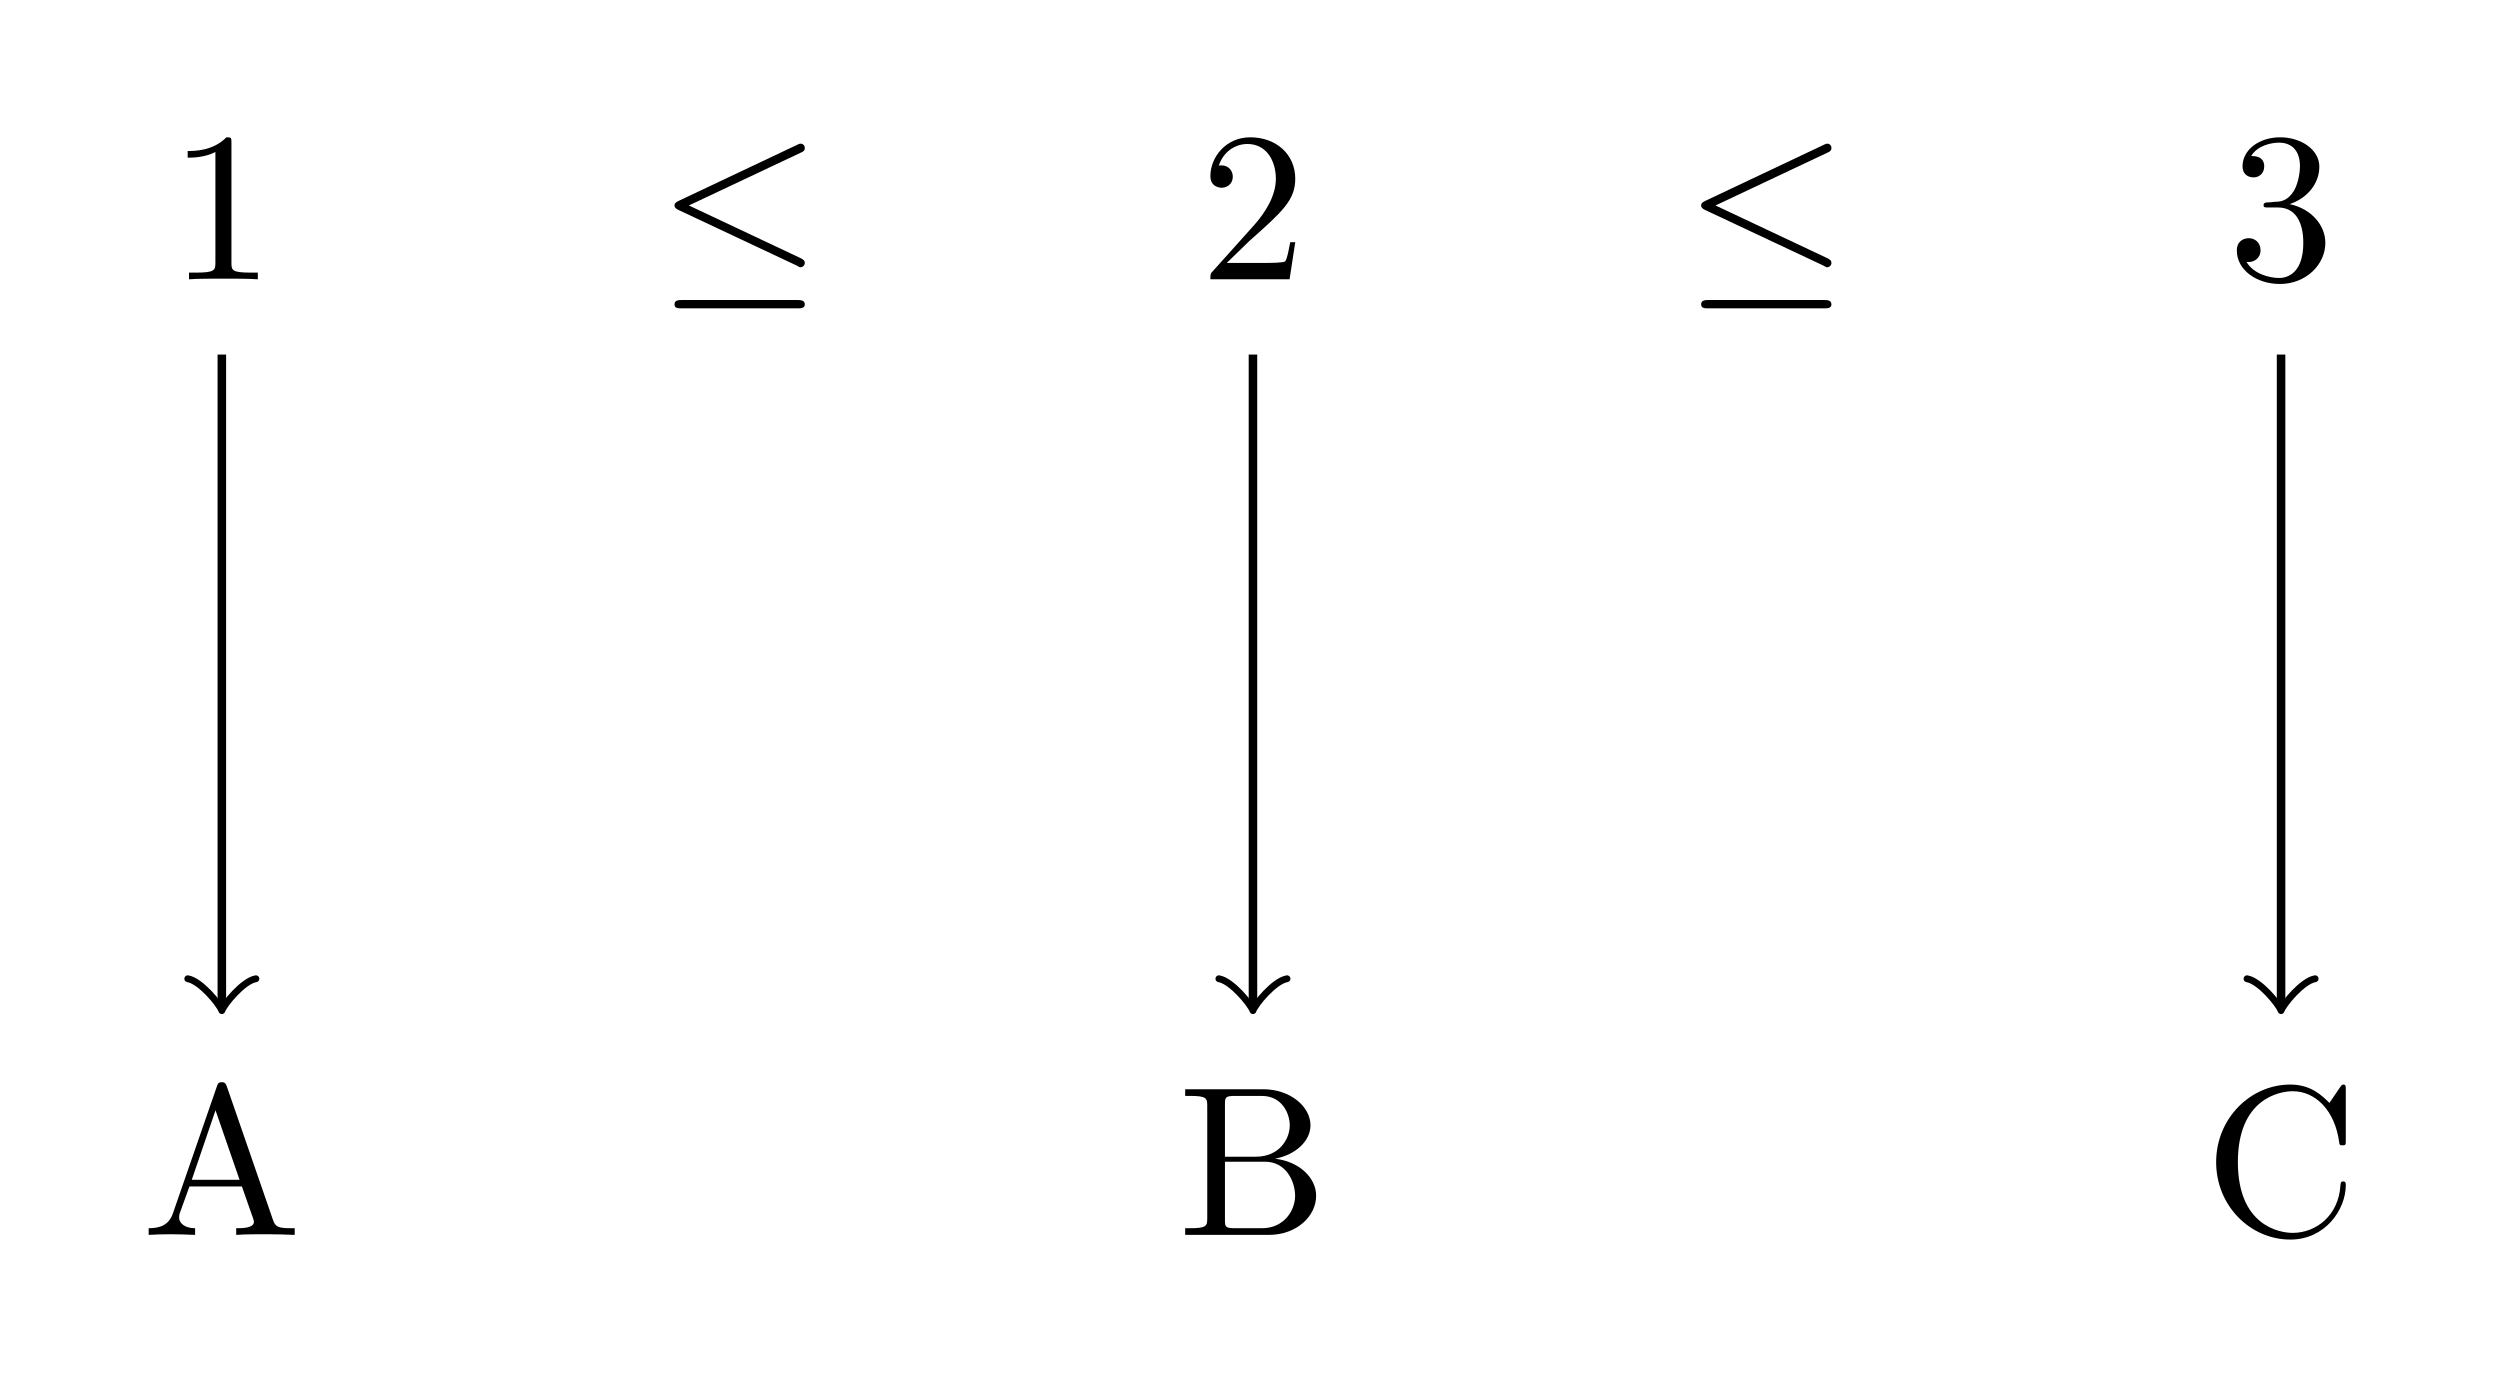
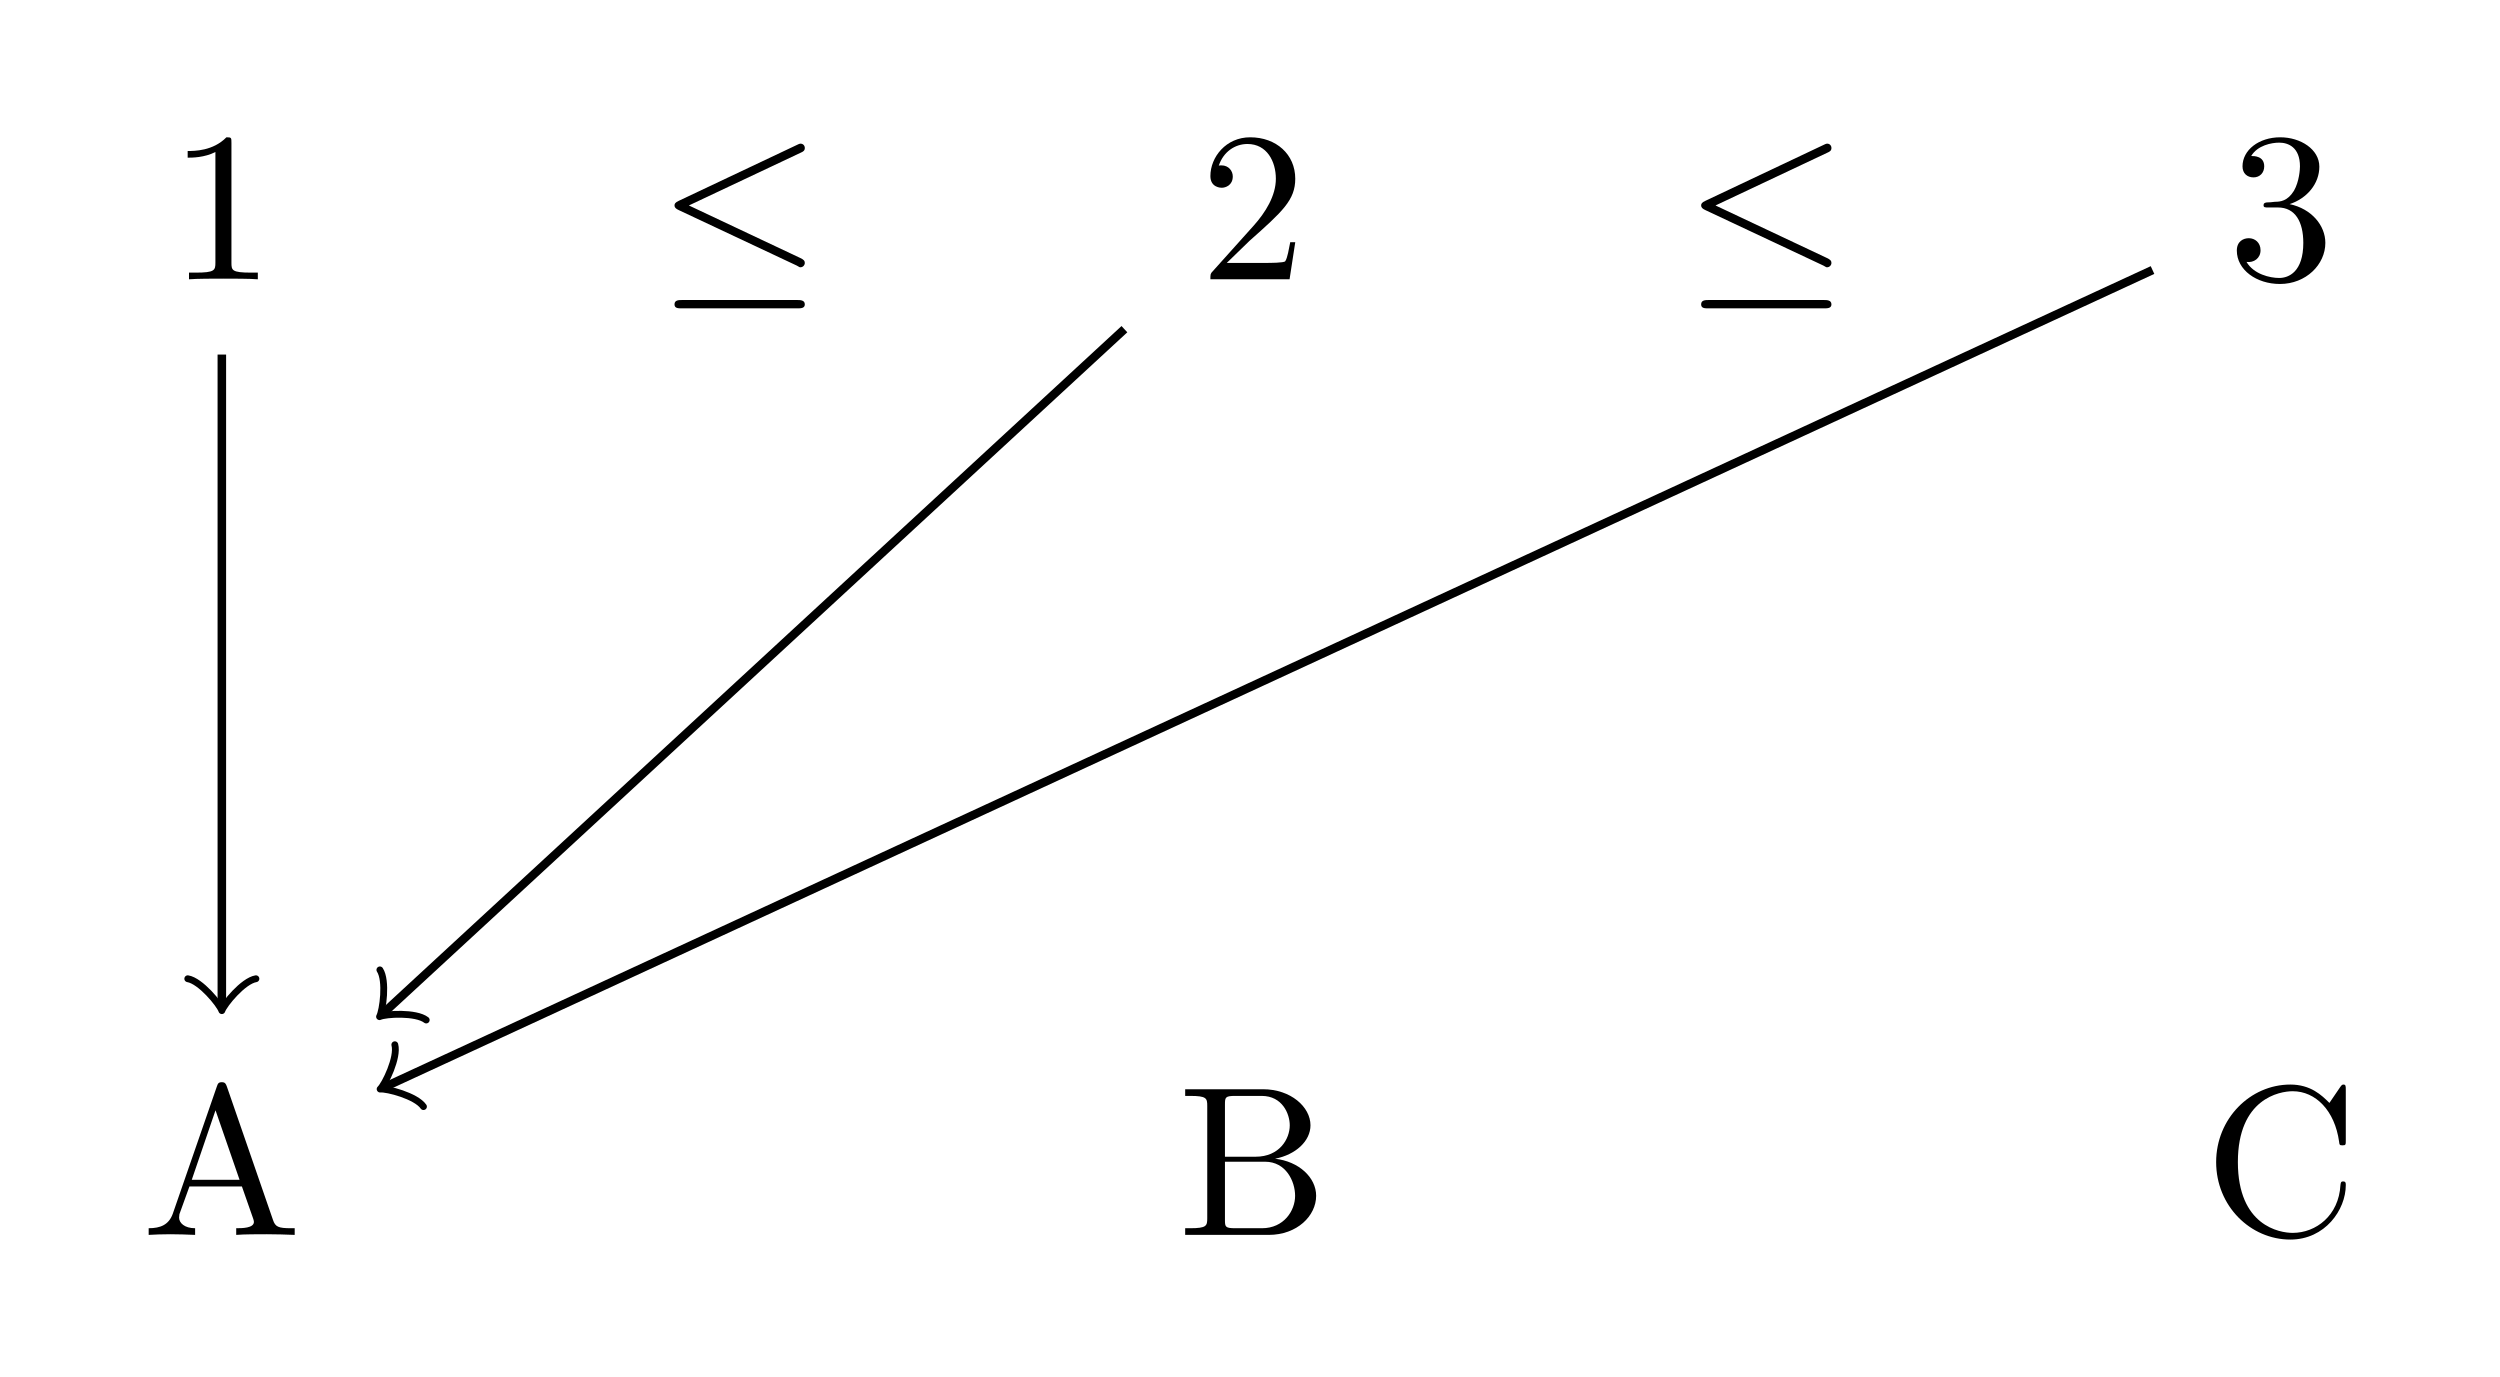
<svg xmlns="http://www.w3.org/2000/svg" xmlns:xlink="http://www.w3.org/1999/xlink" width="116.919pt" height="64.394pt" viewBox="0 0 116.919 64.394" version="1.1">
  <defs>
    <g>
      <symbol overflow="visible" id="glyph0-0">
        <path style="stroke:none;" d="" />
      </symbol>
      <symbol overflow="visible" id="glyph0-1">
        <path style="stroke:none;" d="M 2.938 -6.375 C 2.938 -6.625 2.938 -6.641 2.703 -6.641 C 2.078 -6 1.203 -6 0.891 -6 L 0.891 -5.688 C 1.094 -5.688 1.672 -5.688 2.188 -5.953 L 2.188 -0.781 C 2.188 -0.422 2.156 -0.312 1.266 -0.312 L 0.953 -0.312 L 0.953 0 C 1.297 -0.031 2.156 -0.031 2.562 -0.031 C 2.953 -0.031 3.828 -0.031 4.172 0 L 4.172 -0.312 L 3.859 -0.312 C 2.953 -0.312 2.938 -0.422 2.938 -0.781 Z M 2.938 -6.375 " />
      </symbol>
      <symbol overflow="visible" id="glyph0-2">
        <path style="stroke:none;" d="M 1.266 -0.766 L 2.328 -1.797 C 3.875 -3.172 4.469 -3.703 4.469 -4.703 C 4.469 -5.844 3.578 -6.641 2.359 -6.641 C 1.234 -6.641 0.5 -5.719 0.5 -4.828 C 0.5 -4.281 1 -4.281 1.031 -4.281 C 1.203 -4.281 1.547 -4.391 1.547 -4.812 C 1.547 -5.062 1.359 -5.328 1.016 -5.328 C 0.938 -5.328 0.922 -5.328 0.891 -5.312 C 1.109 -5.969 1.656 -6.328 2.234 -6.328 C 3.141 -6.328 3.562 -5.516 3.562 -4.703 C 3.562 -3.906 3.078 -3.125 2.516 -2.5 L 0.609 -0.375 C 0.5 -0.266 0.5 -0.234 0.5 0 L 4.203 0 L 4.469 -1.734 L 4.234 -1.734 C 4.172 -1.438 4.109 -1 4 -0.844 C 3.938 -0.766 3.281 -0.766 3.062 -0.766 Z M 1.266 -0.766 " />
      </symbol>
      <symbol overflow="visible" id="glyph0-3">
        <path style="stroke:none;" d="M 2.891 -3.516 C 3.703 -3.781 4.281 -4.469 4.281 -5.266 C 4.281 -6.078 3.406 -6.641 2.453 -6.641 C 1.453 -6.641 0.688 -6.047 0.688 -5.281 C 0.688 -4.953 0.906 -4.766 1.203 -4.766 C 1.5 -4.766 1.703 -4.984 1.703 -5.281 C 1.703 -5.766 1.234 -5.766 1.094 -5.766 C 1.391 -6.266 2.047 -6.391 2.406 -6.391 C 2.828 -6.391 3.375 -6.172 3.375 -5.281 C 3.375 -5.156 3.344 -4.578 3.094 -4.141 C 2.797 -3.656 2.453 -3.625 2.203 -3.625 C 2.125 -3.609 1.891 -3.594 1.812 -3.594 C 1.734 -3.578 1.672 -3.562 1.672 -3.469 C 1.672 -3.359 1.734 -3.359 1.906 -3.359 L 2.344 -3.359 C 3.156 -3.359 3.531 -2.688 3.531 -1.703 C 3.531 -0.344 2.844 -0.062 2.406 -0.062 C 1.969 -0.062 1.219 -0.234 0.875 -0.812 C 1.219 -0.766 1.531 -0.984 1.531 -1.359 C 1.531 -1.719 1.266 -1.922 0.984 -1.922 C 0.734 -1.922 0.422 -1.781 0.422 -1.344 C 0.422 -0.438 1.344 0.219 2.438 0.219 C 3.656 0.219 4.562 -0.688 4.562 -1.703 C 4.562 -2.516 3.922 -3.297 2.891 -3.516 Z M 2.891 -3.516 " />
      </symbol>
      <symbol overflow="visible" id="glyph0-4">
        <path style="stroke:none;" d="M 3.969 -6.938 C 3.922 -7.062 3.891 -7.141 3.734 -7.141 C 3.578 -7.141 3.547 -7.078 3.5 -6.938 L 1.438 -0.984 C 1.25 -0.469 0.859 -0.312 0.312 -0.312 L 0.312 0 C 0.547 -0.016 0.984 -0.031 1.328 -0.031 C 1.641 -0.031 2.156 -0.016 2.484 0 L 2.484 -0.312 C 1.984 -0.312 1.734 -0.562 1.734 -0.812 C 1.734 -0.844 1.75 -0.953 1.75 -0.969 L 2.219 -2.266 L 4.672 -2.266 L 5.203 -0.75 C 5.219 -0.703 5.234 -0.641 5.234 -0.609 C 5.234 -0.312 4.672 -0.312 4.406 -0.312 L 4.406 0 C 4.766 -0.031 5.469 -0.031 5.844 -0.031 C 6.266 -0.031 6.734 -0.016 7.141 0 L 7.141 -0.312 L 6.969 -0.312 C 6.375 -0.312 6.234 -0.375 6.125 -0.703 Z M 3.438 -5.828 L 4.562 -2.578 L 2.328 -2.578 Z M 3.438 -5.828 " />
      </symbol>
      <symbol overflow="visible" id="glyph0-5">
        <path style="stroke:none;" d="M 2.219 -3.656 L 2.219 -6.094 C 2.219 -6.438 2.234 -6.5 2.703 -6.5 L 3.938 -6.5 C 4.906 -6.5 5.25 -5.656 5.25 -5.125 C 5.25 -4.484 4.766 -3.656 3.656 -3.656 Z M 4.562 -3.562 C 5.531 -3.75 6.219 -4.391 6.219 -5.125 C 6.219 -5.984 5.297 -6.812 4 -6.812 L 0.359 -6.812 L 0.359 -6.5 L 0.594 -6.5 C 1.359 -6.5 1.391 -6.391 1.391 -6.031 L 1.391 -0.781 C 1.391 -0.422 1.359 -0.312 0.594 -0.312 L 0.359 -0.312 L 0.359 0 L 4.266 0 C 5.594 0 6.484 -0.891 6.484 -1.828 C 6.484 -2.688 5.672 -3.438 4.562 -3.562 Z M 3.953 -0.312 L 2.703 -0.312 C 2.234 -0.312 2.219 -0.375 2.219 -0.703 L 2.219 -3.422 L 4.094 -3.422 C 5.078 -3.422 5.5 -2.5 5.5 -1.828 C 5.5 -1.125 4.969 -0.312 3.953 -0.312 Z M 3.953 -0.312 " />
      </symbol>
      <symbol overflow="visible" id="glyph0-6">
        <path style="stroke:none;" d="M 0.562 -3.406 C 0.562 -1.344 2.172 0.219 4.031 0.219 C 5.656 0.219 6.625 -1.172 6.625 -2.328 C 6.625 -2.422 6.625 -2.5 6.5 -2.5 C 6.391 -2.5 6.391 -2.438 6.375 -2.328 C 6.297 -0.906 5.234 -0.094 4.141 -0.094 C 3.531 -0.094 1.578 -0.422 1.578 -3.406 C 1.578 -6.375 3.531 -6.719 4.141 -6.719 C 5.219 -6.719 6.109 -5.812 6.312 -4.359 C 6.328 -4.219 6.328 -4.188 6.469 -4.188 C 6.625 -4.188 6.625 -4.219 6.625 -4.422 L 6.625 -6.781 C 6.625 -6.953 6.625 -7.031 6.516 -7.031 C 6.484 -7.031 6.438 -7.031 6.359 -6.906 L 5.859 -6.172 C 5.5 -6.531 4.984 -7.031 4.031 -7.031 C 2.156 -7.031 0.562 -5.438 0.562 -3.406 Z M 0.562 -3.406 " />
      </symbol>
      <symbol overflow="visible" id="glyph1-0">
        <path style="stroke:none;" d="" />
      </symbol>
      <symbol overflow="visible" id="glyph1-1">
        <path style="stroke:none;" d="M 6.734 -5.922 C 6.844 -5.969 6.922 -6.016 6.922 -6.141 C 6.922 -6.25 6.844 -6.344 6.719 -6.344 C 6.672 -6.344 6.578 -6.297 6.547 -6.281 L 1.031 -3.672 C 0.859 -3.594 0.828 -3.531 0.828 -3.453 C 0.828 -3.359 0.891 -3.297 1.031 -3.234 L 6.547 -0.641 C 6.672 -0.562 6.688 -0.562 6.719 -0.562 C 6.828 -0.562 6.922 -0.656 6.922 -0.766 C 6.922 -0.859 6.875 -0.922 6.703 -1 L 1.5 -3.453 Z M 6.562 1.359 C 6.734 1.359 6.922 1.359 6.922 1.172 C 6.922 0.969 6.703 0.969 6.562 0.969 L 1.188 0.969 C 1.031 0.969 0.828 0.969 0.828 1.172 C 0.828 1.359 1 1.359 1.172 1.359 Z M 6.562 1.359 " />
      </symbol>
    </g>
  </defs>
  <g id="surface1">
    <g style="fill:rgb(0%,0%,0%);fill-opacity:1;">
      <use xlink:href="#glyph0-1" x="7.886" y="13.062" />
    </g>
    <g style="fill:rgb(0%,0%,0%);fill-opacity:1;">
      <use xlink:href="#glyph1-1" x="30.717" y="13.062" />
    </g>
    <g style="fill:rgb(0%,0%,0%);fill-opacity:1;">
      <use xlink:href="#glyph0-2" x="56.107" y="13.062" />
    </g>
    <g style="fill:rgb(0%,0%,0%);fill-opacity:1;">
      <use xlink:href="#glyph1-1" x="78.73" y="13.062" />
    </g>
    <g style="fill:rgb(0%,0%,0%);fill-opacity:1;">
      <use xlink:href="#glyph0-3" x="104.189" y="13.062" />
    </g>
    <g style="fill:rgb(0%,0%,0%);fill-opacity:1;">
      <use xlink:href="#glyph0-4" x="6.641" y="57.753" />
    </g>
    <g style="fill:rgb(0%,0%,0%);fill-opacity:1;">
      <use xlink:href="#glyph0-5" x="55.069" y="57.753" />
    </g>
    <g style="fill:rgb(0%,0%,0%);fill-opacity:1;">
      <use xlink:href="#glyph0-6" x="103.082" y="57.753" />
    </g>
    <path style="fill:none;stroke-width:0.399;stroke-linecap:butt;stroke-linejoin:miter;stroke:rgb(0%,0%,0%);stroke-opacity:1;stroke-miterlimit:10;" d="M -48.084 15.615 L -48.084 -14.772 " transform="matrix(1,0,0,-1,58.459,32.197)" />
    <path style="fill:none;stroke-width:0.319;stroke-linecap:round;stroke-linejoin:round;stroke:rgb(0%,0%,0%);stroke-opacity:1;stroke-miterlimit:10;" d="M -1.194 1.593 C -1.096 0.995 0.002 0.1 0.298 -0.001 C 0.002 -0.099 -1.096 -0.997 -1.194 -1.595 " transform="matrix(0,1,1,0,10.37618,46.96723)" />
-     <path style="fill:none;stroke-width:0.399;stroke-linecap:butt;stroke-linejoin:miter;stroke:rgb(0%,0%,0%);stroke-opacity:1;stroke-miterlimit:10;" d="M 0.139 15.615 L 0.139 -14.772 " transform="matrix(1,0,0,-1,58.459,32.197)" />
-     <path style="fill:none;stroke-width:0.319;stroke-linecap:round;stroke-linejoin:round;stroke:rgb(0%,0%,0%);stroke-opacity:1;stroke-miterlimit:10;" d="M -1.194 1.594 C -1.096 0.996 0.002 0.098 0.298 0 C 0.002 -0.101 -1.096 -0.996 -1.194 -1.593 " transform="matrix(0,1,1,0,58.59737,46.96723)" />
-     <path style="fill:none;stroke-width:0.399;stroke-linecap:butt;stroke-linejoin:miter;stroke:rgb(0%,0%,0%);stroke-opacity:1;stroke-miterlimit:10;" d="M 48.221 15.615 L 48.221 -14.772 " transform="matrix(1,0,0,-1,58.459,32.197)" />
-     <path style="fill:none;stroke-width:0.319;stroke-linecap:round;stroke-linejoin:round;stroke:rgb(0%,0%,0%);stroke-opacity:1;stroke-miterlimit:10;" d="M -1.194 1.593 C -1.096 0.996 0.002 0.101 0.298 -0.001 C 0.002 -0.098 -1.096 -0.997 -1.194 -1.594 " transform="matrix(0,1,1,0,106.6802,46.96723)" />
+     <path style="fill:none;stroke-width:0.399;stroke-linecap:butt;stroke-linejoin:miter;stroke:rgb(0%,0%,0%);stroke-opacity:1;stroke-miterlimit:10;" d="M -5.873 16.802 L -40.49 -15.147 " transform="matrix(1,0,0,-1,58.459,32.197)" />
+     <path style="fill:none;stroke-width:0.319;stroke-linecap:round;stroke-linejoin:round;stroke:rgb(0%,0%,0%);stroke-opacity:1;stroke-miterlimit:10;" d="M -1.197 1.595 C -1.096 0.997 0 0.097 0.299 0.001 C -0 -0.099 -1.096 -0.999 -1.194 -1.593 " transform="matrix(-0.73593,0.67915,0.67915,0.73593,17.96928,47.34251)" />
+     <path style="fill:none;stroke-width:0.399;stroke-linecap:butt;stroke-linejoin:miter;stroke:rgb(0%,0%,0%);stroke-opacity:1;stroke-miterlimit:10;" d="M 42.209 19.568 L -40.412 -18.612 " transform="matrix(1,0,0,-1,58.459,32.197)" />
+     <path style="fill:none;stroke-width:0.319;stroke-linecap:round;stroke-linejoin:round;stroke:rgb(0%,0%,0%);stroke-opacity:1;stroke-miterlimit:10;" d="M -1.197 1.593 C -1.095 0.995 -0 0.098 0.298 -0.001 C -0.001 -0.099 -1.095 -0.995 -1.195 -1.594 " transform="matrix(-0.9085,0.41983,0.41983,0.9085,18.04837,50.80917)" />
  </g>
</svg>
